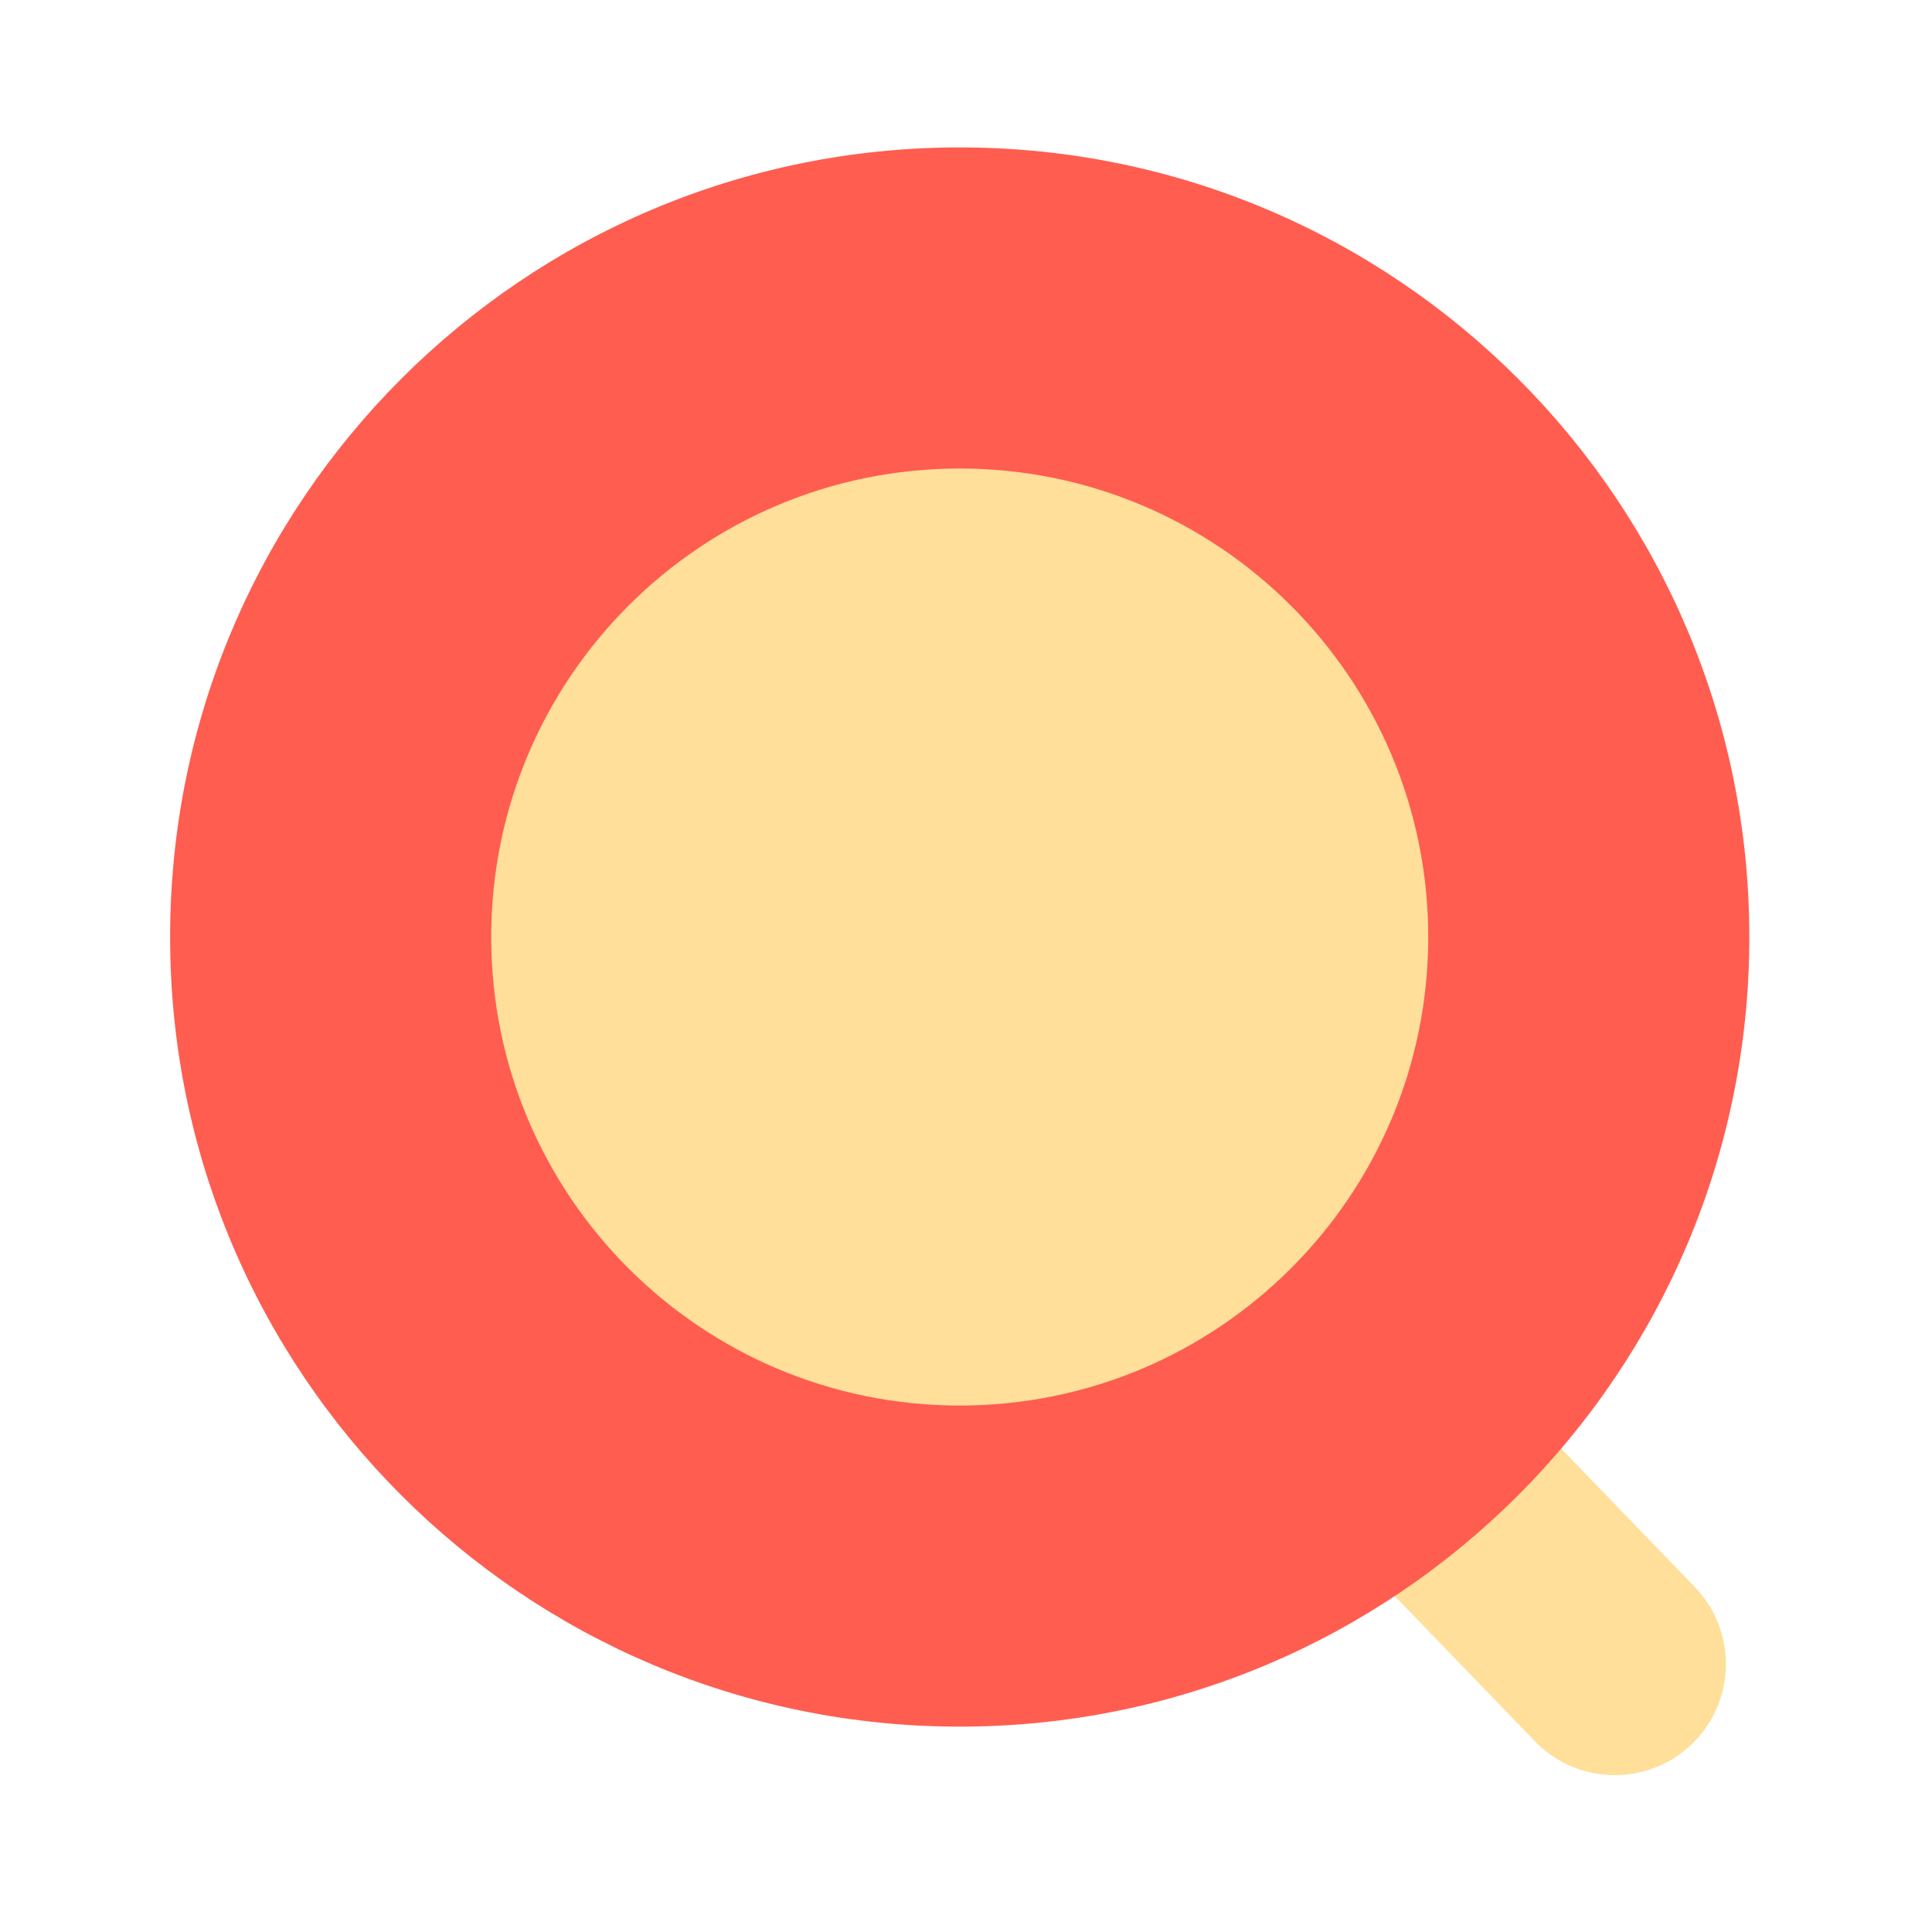
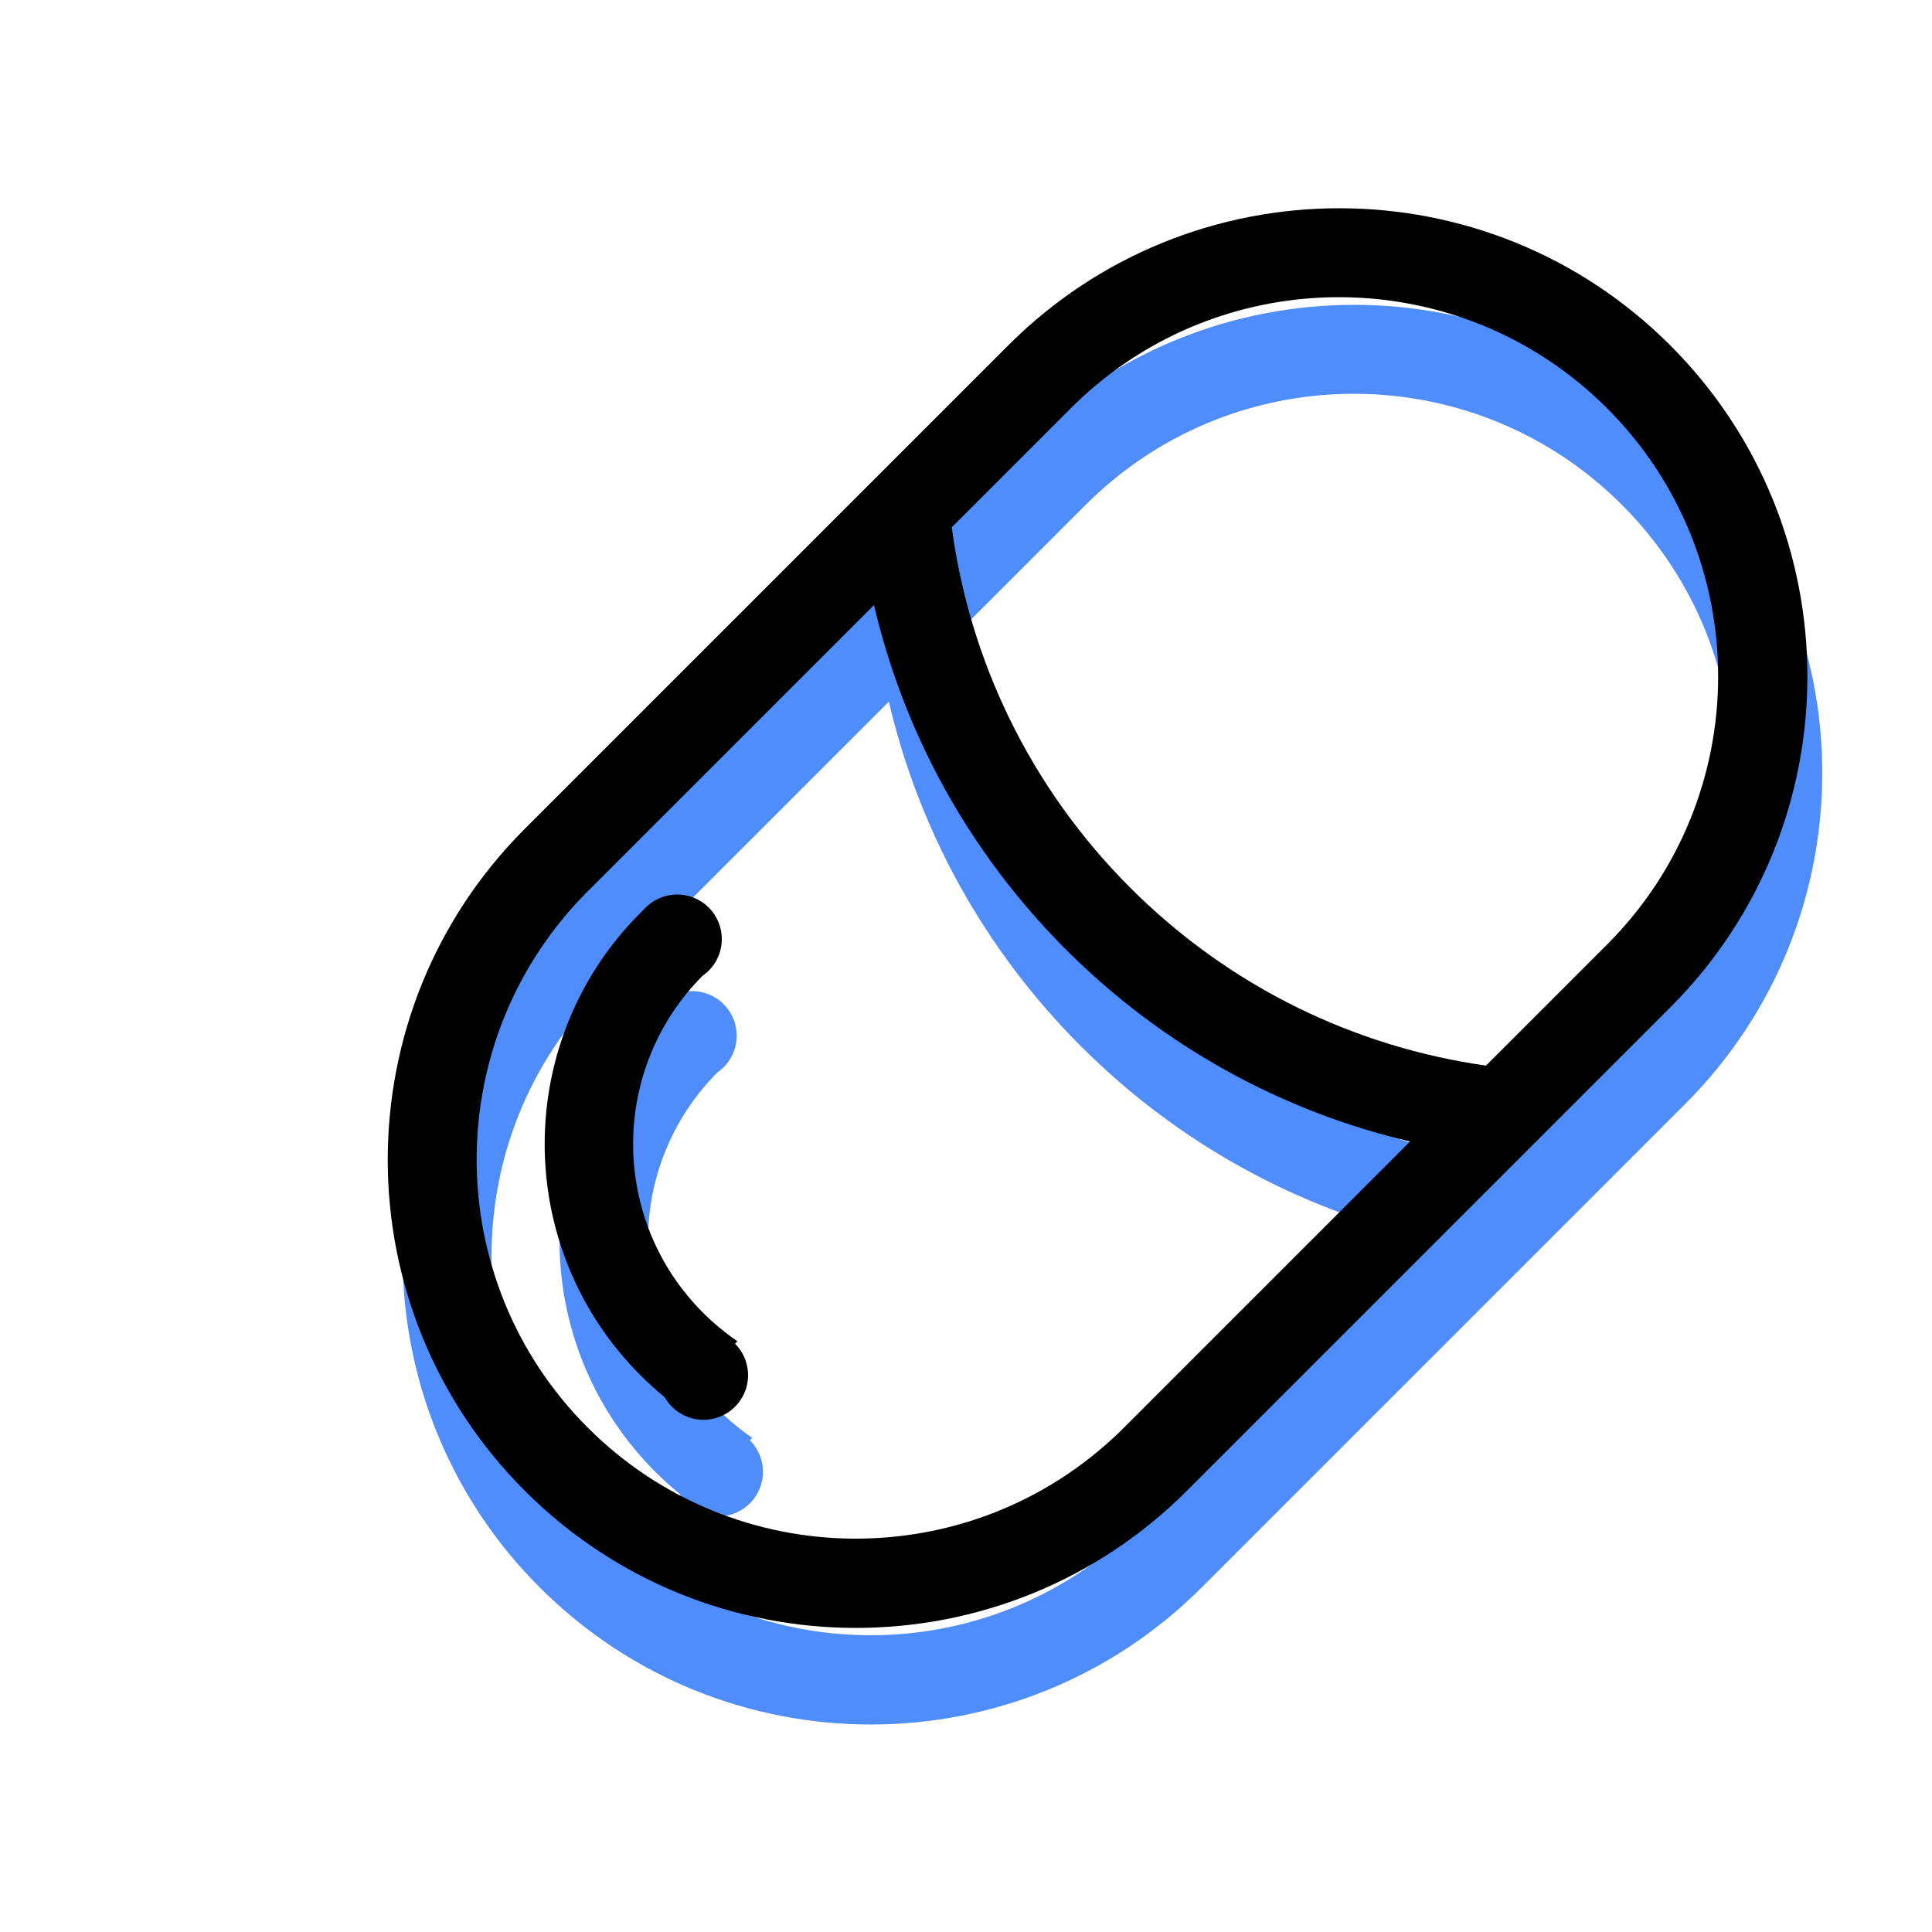
<svg xmlns="http://www.w3.org/2000/svg" class="icon" width="48px" height="48.00px" viewBox="0 0 1024 1024" version="1.1">
-   <path d="M855.859 940.851c-15.411 0-30.822-5.99-42.342-17.971l-174.131-180.326c-22.579-23.398-21.914-60.672 1.485-83.251 23.398-22.579 60.672-21.965 83.251 1.485l174.131 180.326c22.579 23.398 21.914 60.672-1.485 83.251a58.742 58.742 0 0 1-40.909 16.486z" fill="#FFDF99" />
-   <path d="M508.672 496.64m-418.509 0a418.509 418.509 0 1 0 837.018 0 418.509 418.509 0 1 0-837.018 0Z" fill="#FF5D50" />
-   <path d="M508.672 496.64m-248.32 0a248.32 248.32 0 1 0 496.64 0 248.32 248.32 0 1 0-496.64 0Z" fill="#FFDF99" />
+   <path d="M893.164 234.248c96.898 96.898 96.898 254.003 0 350.901l-4.659 4.659-44.355 44.355-6.329 6.329-9.949 9.945-6.896 6.9-7.081 7.081-7.247 7.247-18.641 18.641-19.105 19.102-1.922 1.926-32.406 32.402-9.736 9.736-9.511 9.511-6.183 6.187-14.82 14.816-8.357 8.357-49.014 49.014c-96.898 96.898-253.999 96.898-350.897 0-96.898-96.894-96.898-253.999 0-350.897l0.394-0.394 0.488-0.488 0.315-0.315 3.458-3.458 1.449-1.453 4.403-4.403 3.151-3.151 6.038-6.034 1.095-1.099 18.83-18.826 4.179-4.183 16.451-16.447 5.041-5.041 13.978-13.982 10.917-10.913 4.943-4.947 29.133-29.129 3.844-3.844 30.484-30.484 7.432-7.436 10.917-10.917 21.118-21.118 12.891-12.891 4.045-4.041 7.652-7.656 6.92-6.916 6.947-6.951 6.038-6.038 5.923-5.92 1.631-1.631 4.25-4.254 0.658-0.658 0.894-0.894 0.228-0.224 0.079-0.079c96.898-96.898 253.999-96.898 350.897 0z m-422.053 137.649L368.364 474.636l-6.475 6.479-8.101 8.097-14.722 14.722-4.683 4.687-7.629 7.629-1.52 1.52-5.849 5.849c-78.494 78.486-78.494 205.745 0 284.231 77.706 77.706 203.205 78.482 281.864 2.332l2.371-2.332 0.677-0.677 1.182-1.182 2.796-2.796 2.174-2.174 6.514-6.514 2.209-2.213 6.349-6.345 8.909-8.913 6.597-6.597 3.478-3.478 13.021-13.021 25.312-25.309 7.235-7.239 26.238-26.23 5.734-5.738 13.43-13.434 19.771-19.771c-66.832-15.699-130.245-49.605-182.351-101.711-52.177-52.177-86.107-115.692-101.786-182.619z m-87.587 160.335a23.639 23.639 0 0 1-3.257 36.147l0.205-0.209c-49.365 49.369-49.365 129.406 0 178.775a127.094 127.094 0 0 0 18.267 15.147l-1.288 1.288a23.635 23.635 0 1 1-37.289 28.341 175.175 175.175 0 0 1-12.839-11.63c-67.675-67.671-67.675-177.396 0-245.075 0.673-0.67 1.351-1.339 2.032-2.001a23.631 23.631 0 0 1 34.17-0.788z m194.269-266.98l-2.367 2.328-58.565 58.565-4.537 4.537c9.381 69.884 40.921 137.338 94.61 191.027 53.055 53.059 119.556 84.48 188.55 94.283l5.616-5.616 9.578-9.582 2.198-2.194 6.365-6.368 6.014-6.014 14.722-14.722 7.826-7.826 1.91-1.91 3.36-3.356 0.74-0.74 3.19-3.194 1.457-1.457 0.898-0.894 0.13-0.134 0.154-0.15 0.02-0.02c78.49-78.49 78.49-205.745 0-284.235-77.706-77.706-203.209-78.482-281.868-2.328z" fill="#4F8DFC" />
+   <path d="M885.287 183.048c96.898 96.898 96.898 254.003 0 350.901l-4.659 4.659-44.355 44.355-6.329 6.329-9.949 9.945-6.896 6.9-7.081 7.081-7.247 7.247-18.641 18.641-19.105 19.102-1.922 1.926-32.406 32.402-9.736 9.736-9.511 9.511-6.183 6.187-14.82 14.816-8.357 8.357-49.014 49.014c-96.898 96.898-253.999 96.898-350.897 0-96.898-96.894-96.898-253.999 0-350.897l0.394-0.394 0.488-0.488 0.315-0.315 3.458-3.458 1.449-1.453 4.403-4.403 3.151-3.151 6.038-6.034 1.095-1.099 18.83-18.826 4.179-4.183 16.451-16.447 5.041-5.041 13.978-13.982 10.917-10.913 4.943-4.947 29.133-29.129 3.844-3.844 30.484-30.484 7.432-7.436 10.917-10.917 21.118-21.118 12.891-12.891 4.045-4.041 7.652-7.656 6.92-6.916 6.947-6.951 6.038-6.038 5.923-5.92 1.631-1.631 4.25-4.254 0.658-0.658 0.894-0.894 0.228-0.224 0.079-0.079c96.898-96.898 253.999-96.898 350.897 0z m-422.053 137.649L360.487 423.436l-6.475 6.479-8.101 8.097-14.722 14.722-4.683 4.687-7.629 7.629-1.52 1.52-5.849 5.849c-78.494 78.486-78.494 205.745 0 284.231 77.706 77.706 203.205 78.482 281.864 2.332l2.371-2.332 0.677-0.677 1.182-1.182 2.796-2.796 2.174-2.174 6.514-6.514 2.209-2.213 6.349-6.345 8.909-8.913 6.597-6.597 3.478-3.478 13.021-13.021 25.312-25.309 7.235-7.239 26.238-26.23 5.734-5.738 13.43-13.434 19.771-19.771c-66.832-15.699-130.245-49.605-182.351-101.711-52.177-52.177-86.107-115.692-101.786-182.619z m-87.587 160.335a23.639 23.639 0 0 1-3.257 36.147l0.205-0.209c-49.365 49.369-49.365 129.406 0 178.775a127.094 127.094 0 0 0 18.267 15.147l-1.288 1.288a23.635 23.635 0 1 1-37.289 28.341 175.175 175.175 0 0 1-12.839-11.63c-67.675-67.671-67.675-177.396 0-245.075 0.673-0.67 1.351-1.339 2.032-2.001a23.631 23.631 0 0 1 34.17-0.788z m194.269-266.98l-2.367 2.328-58.565 58.565-4.537 4.537c9.381 69.884 40.921 137.338 94.61 191.027 53.055 53.059 119.556 84.48 188.55 94.283l5.616-5.616 9.578-9.582 2.198-2.194 6.365-6.368 6.014-6.014 14.722-14.722 7.826-7.826 1.91-1.91 3.36-3.356 0.74-0.74 3.19-3.194 1.457-1.457 0.898-0.894 0.13-0.134 0.154-0.15 0.02-0.02c78.49-78.49 78.49-205.745 0-284.235-77.706-77.706-203.209-78.482-281.868-2.328z" fill="#000000" />
</svg>
